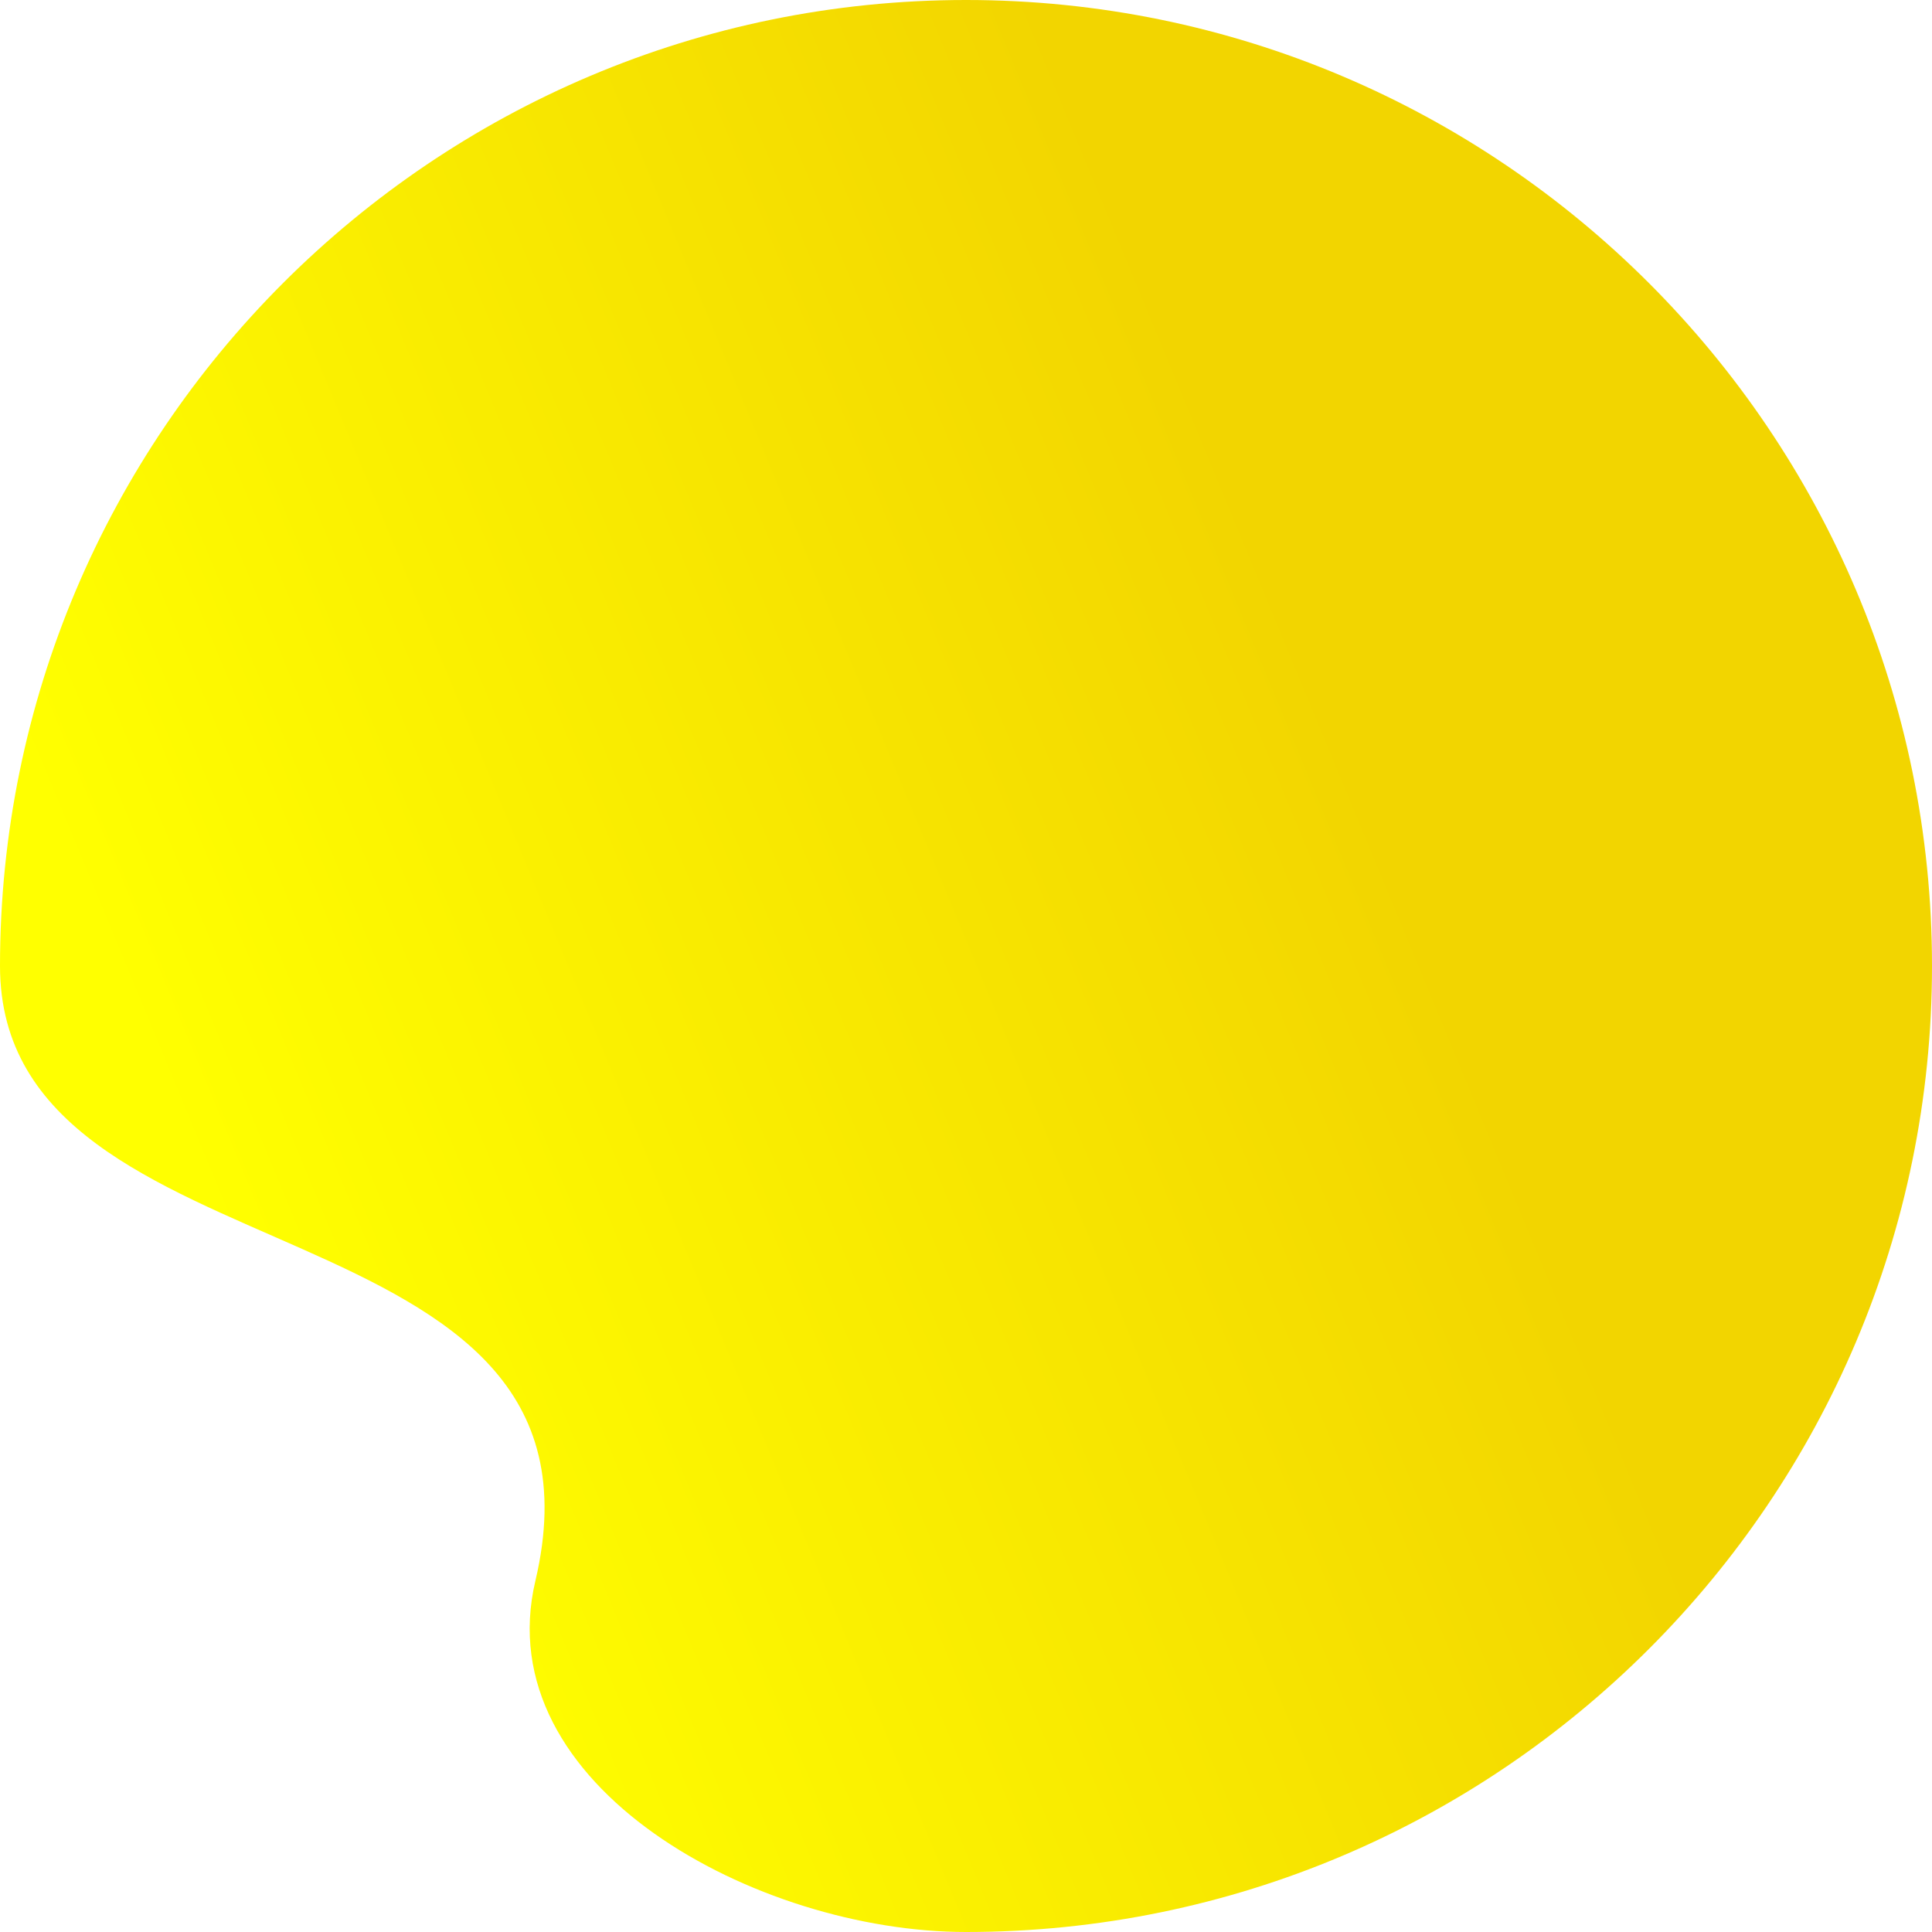
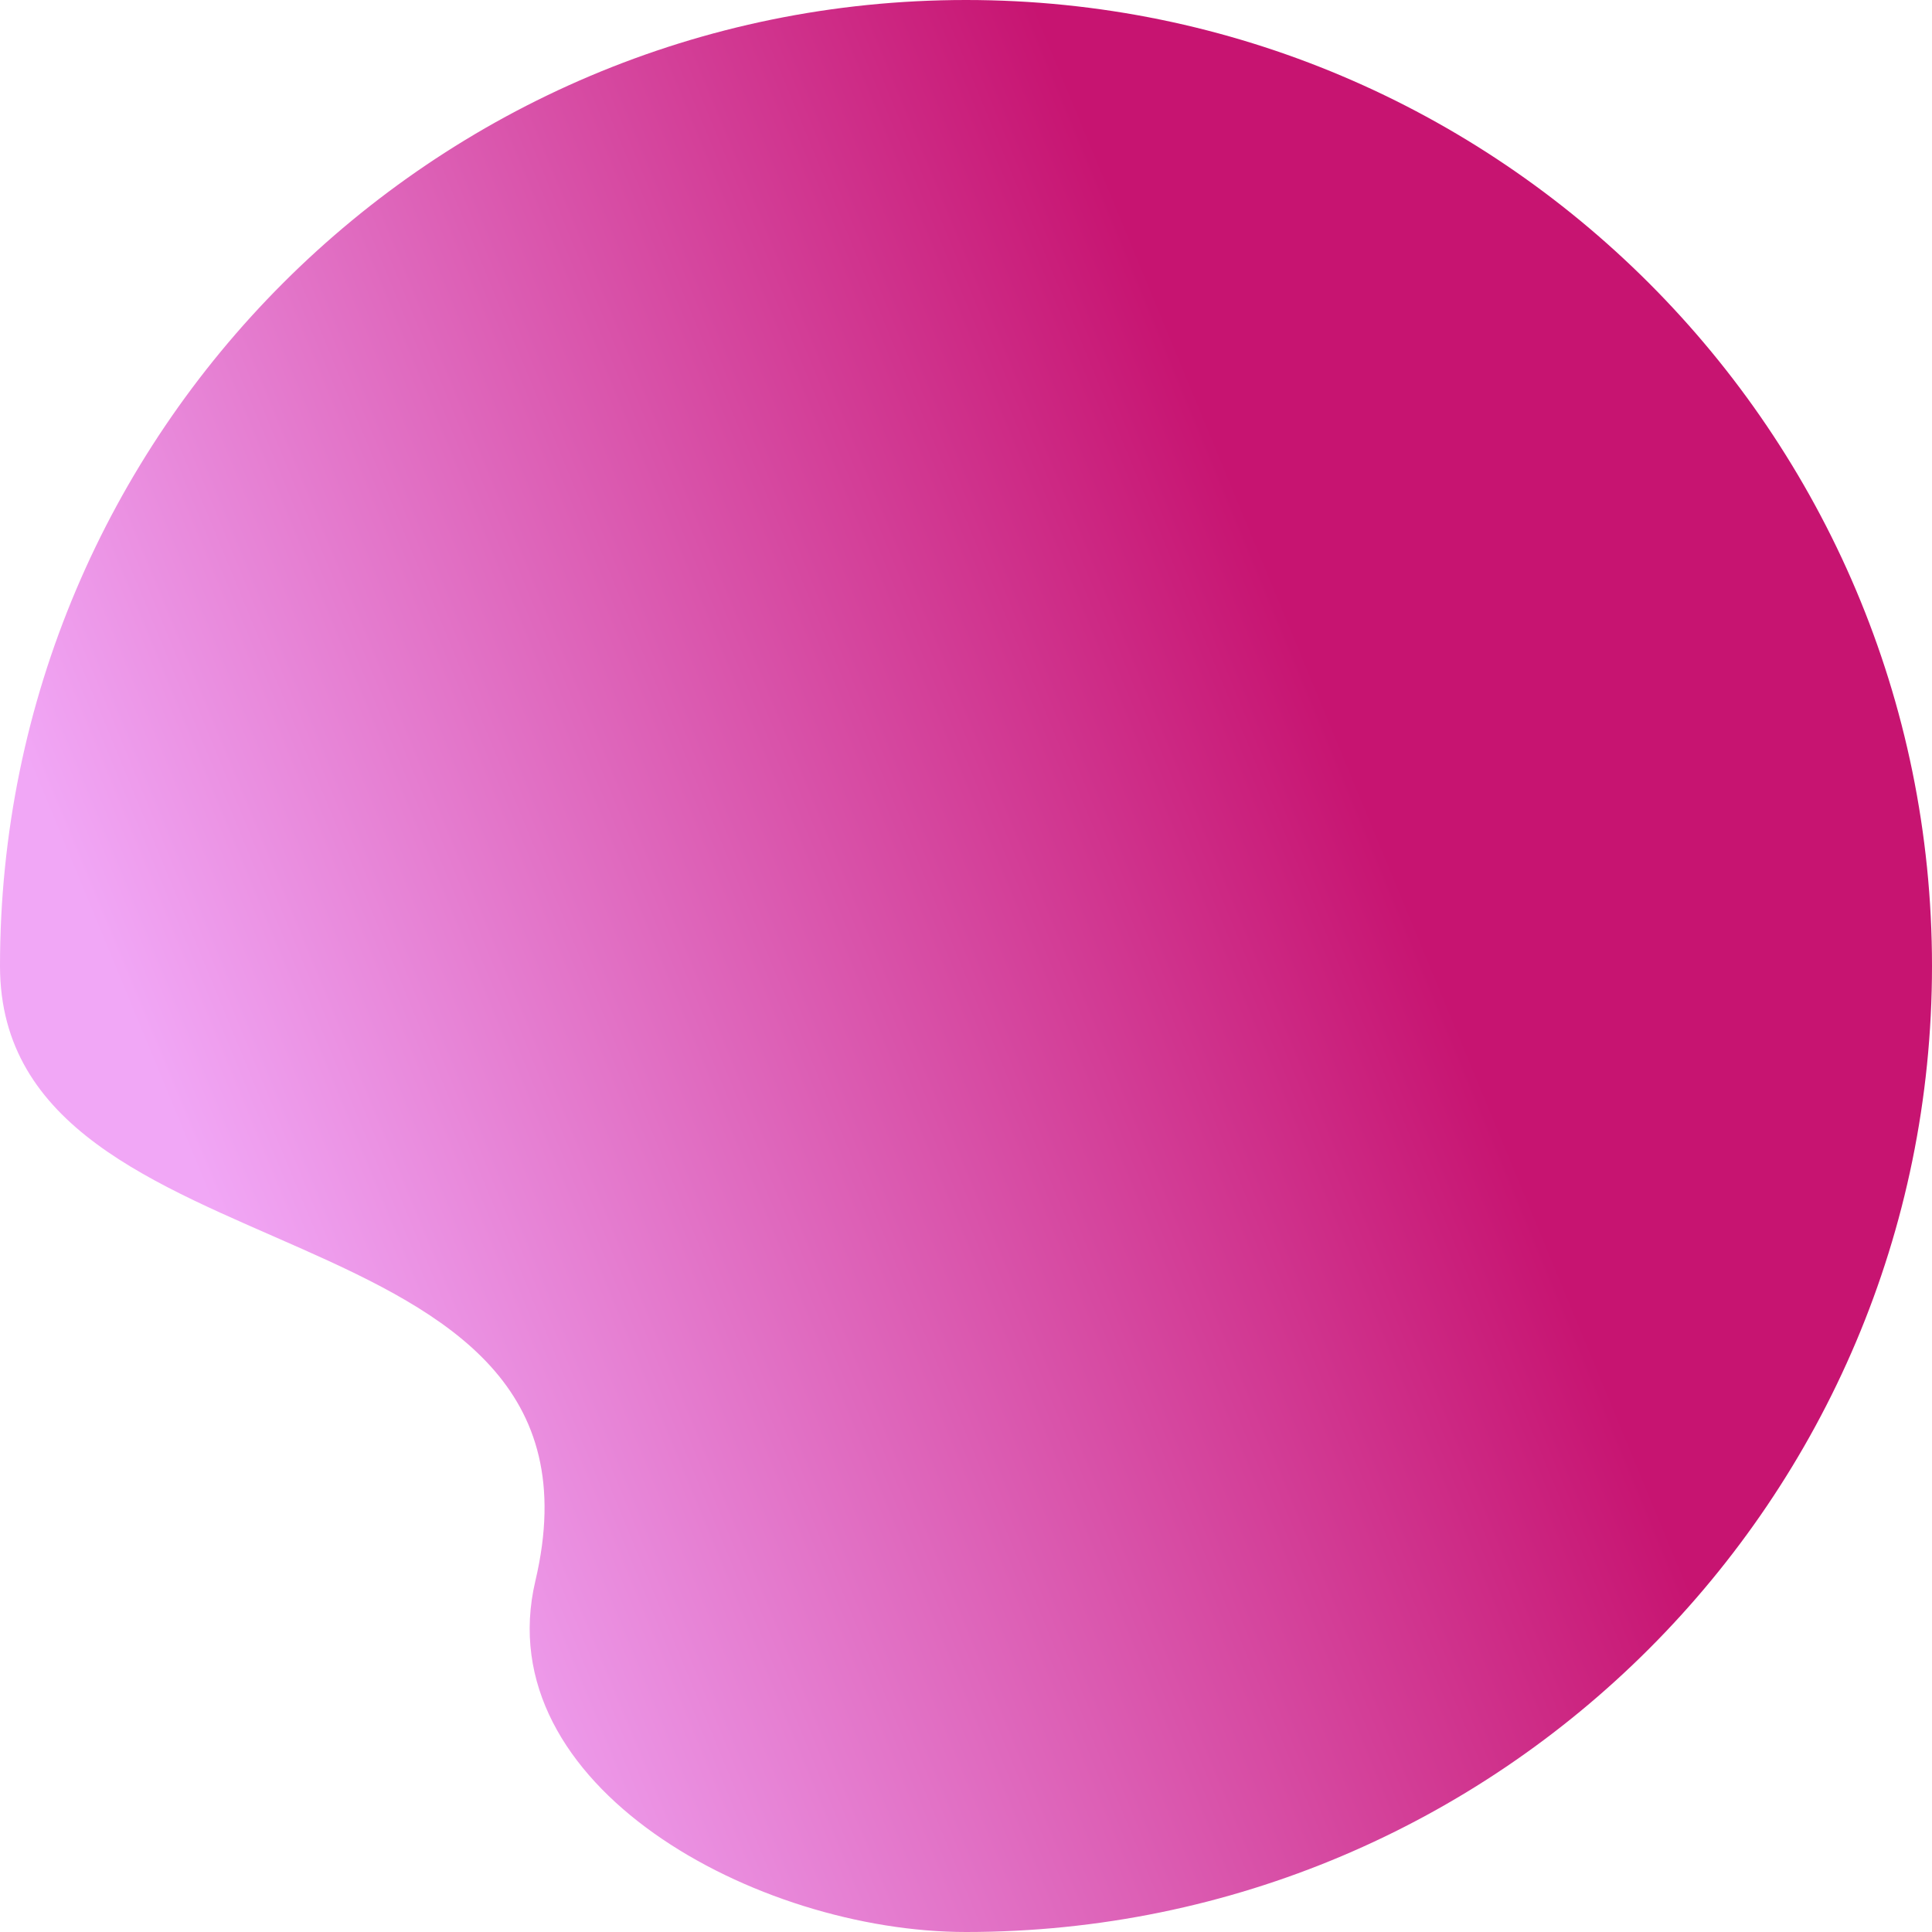
<svg xmlns="http://www.w3.org/2000/svg" xmlns:xlink="http://www.w3.org/1999/xlink" version="1.1" height="1337" width="1337">
  <defs>
    <path id="path-1" opacity="1" fill-rule="evenodd" d="M1337,668.5 C1337,1037.455 1037.455,1337 668.5,1337 C523.673,1337 337,1236 370.5,1094 C434.038,824.673 6.906089672974592e-14,892.628 0,668.5 C0,299.545 299.545,1.1368683772161603e-13 668.5,0 C1037.455,0 1337,299.545 1337,668.5Z" />
    <linearGradient id="linearGradient-2" x1="0.79" y1="0.62" x2="0.21" y2="0.86">
-       <stop offset="0" stop-color="rgb(242, 213, 0)" stop-opacity="1" />
-       <stop offset="1" stop-color="rgb(255, 255, 0)" stop-opacity="1" />
+       <stop offset="0" stop-color="rgb(199,20,113)" stop-opacity="1" />
+       <stop offset="1" stop-color="rgb(241,167,246)" stop-opacity="1" />
    </linearGradient>
  </defs>
  <g opacity="1">
    <use xlink:href="#path-1" fill="url(#linearGradient-2)" fill-opacity="1" />
  </g>
</svg>
